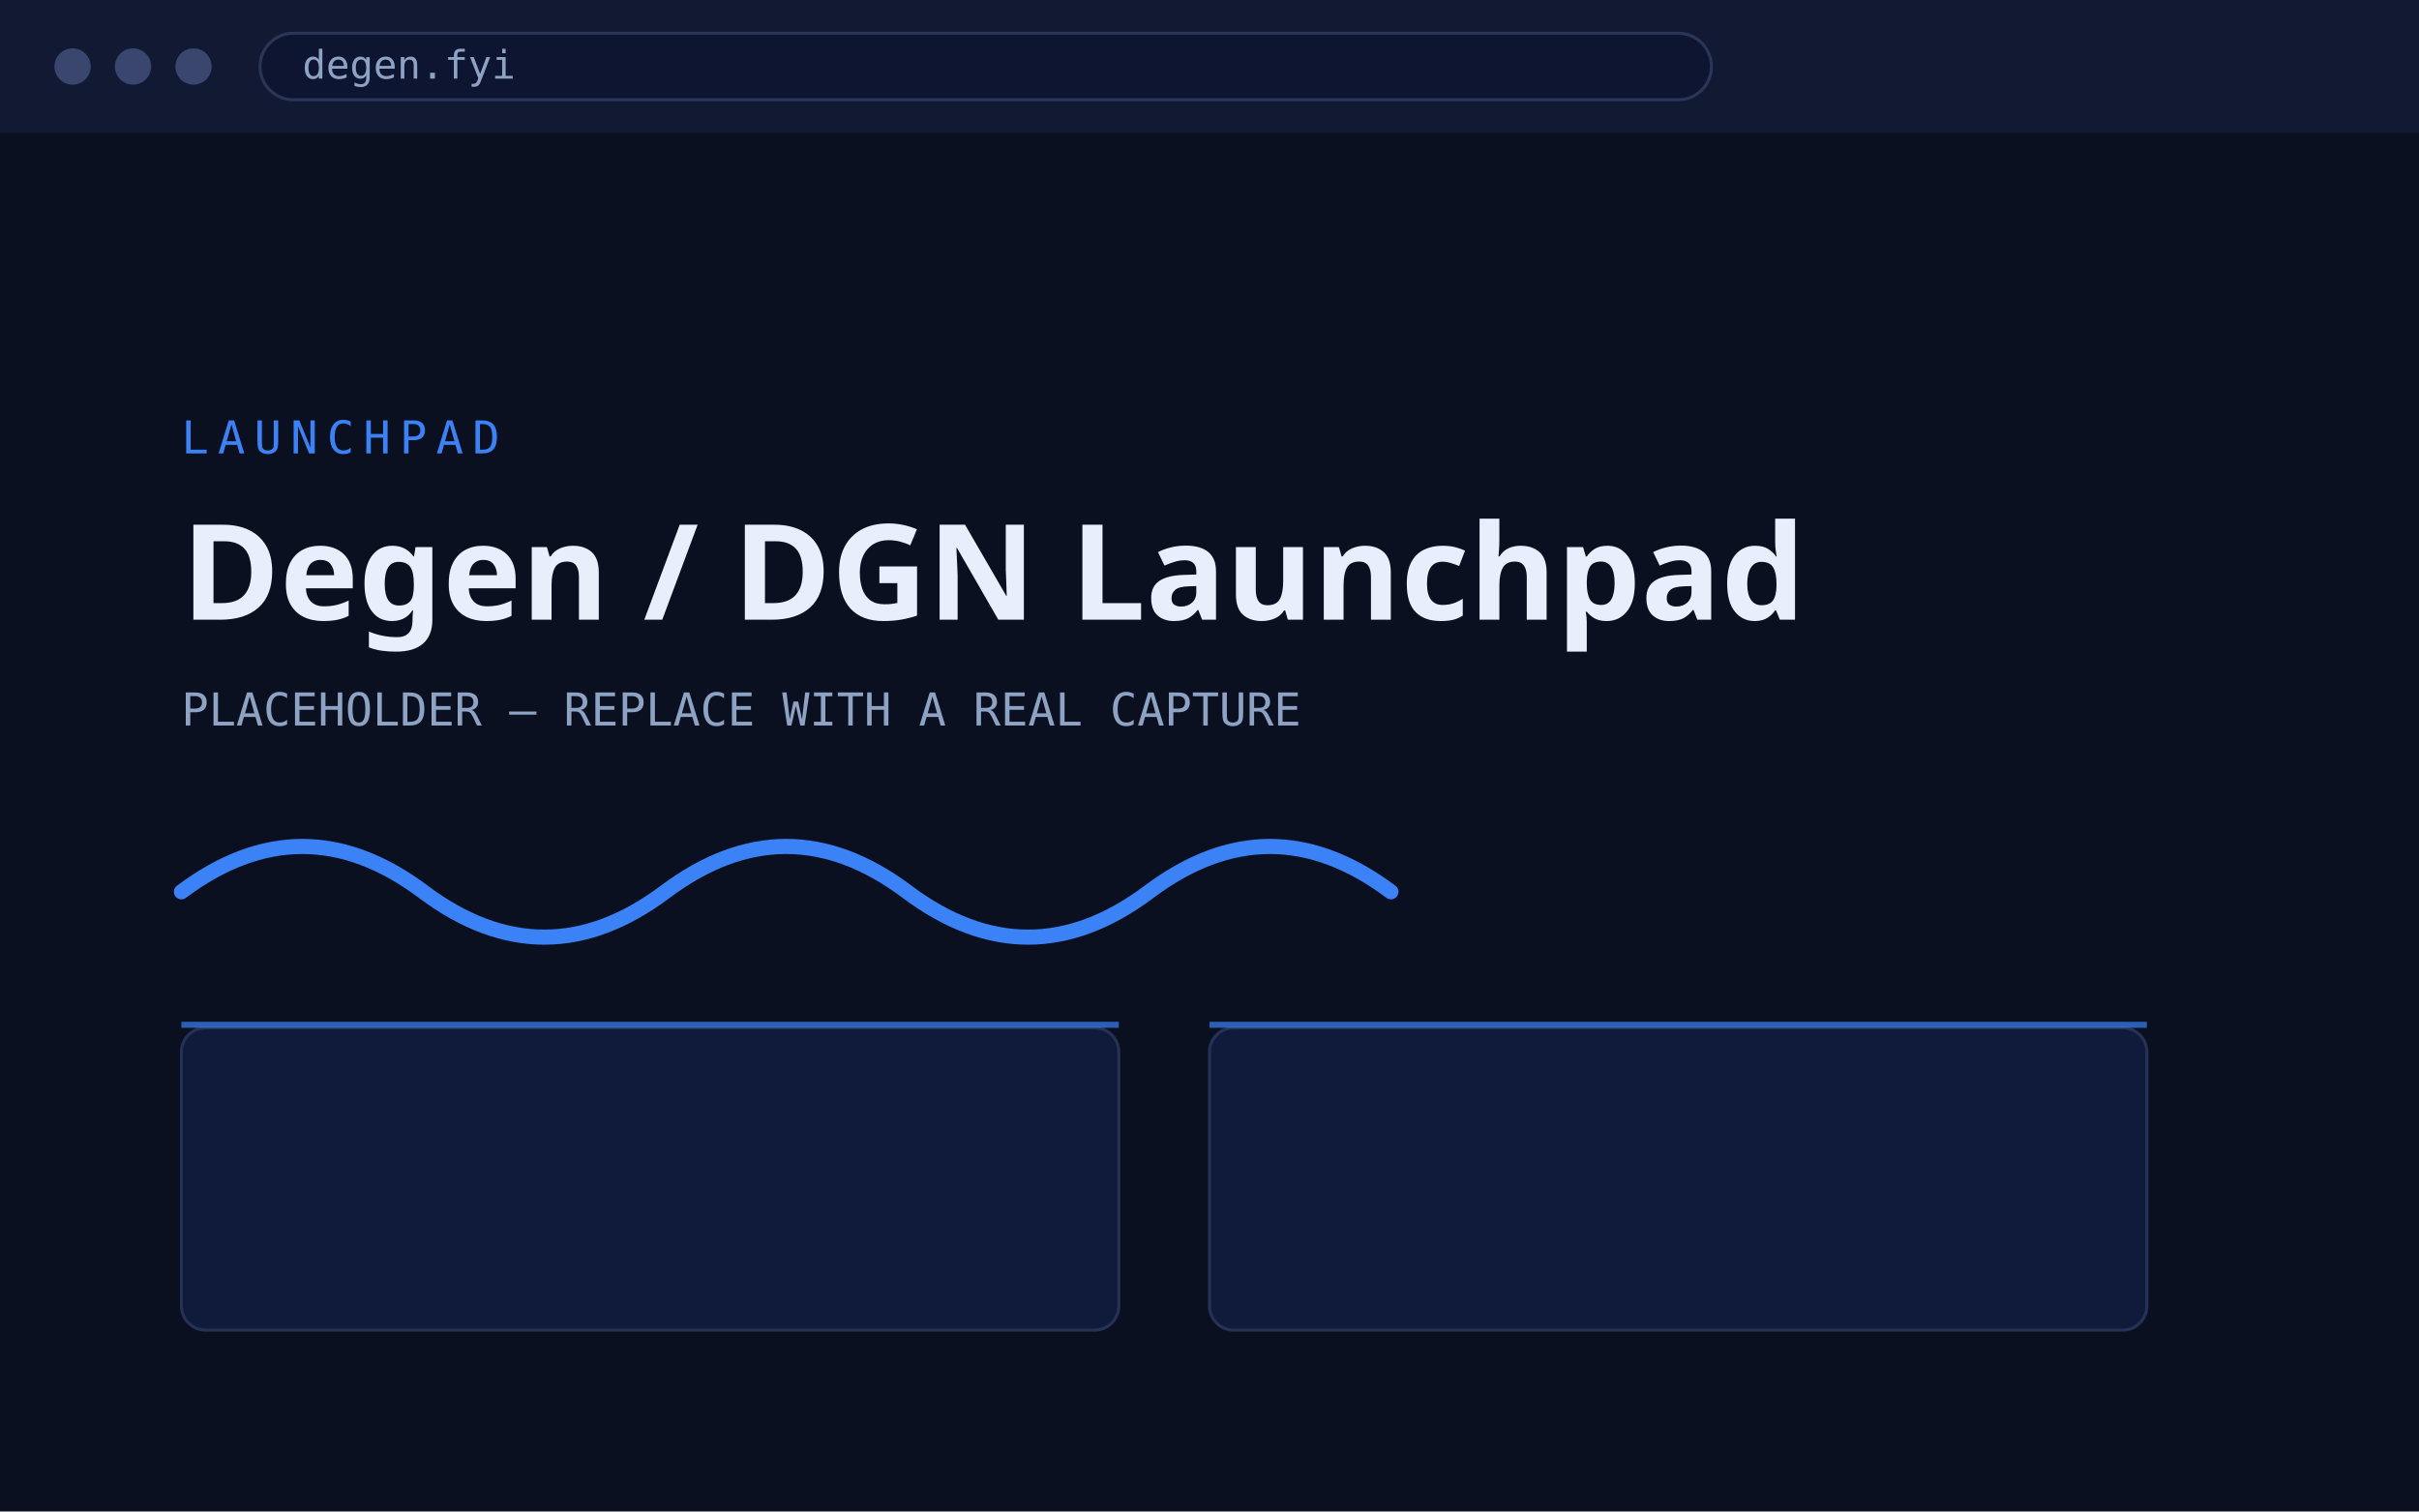
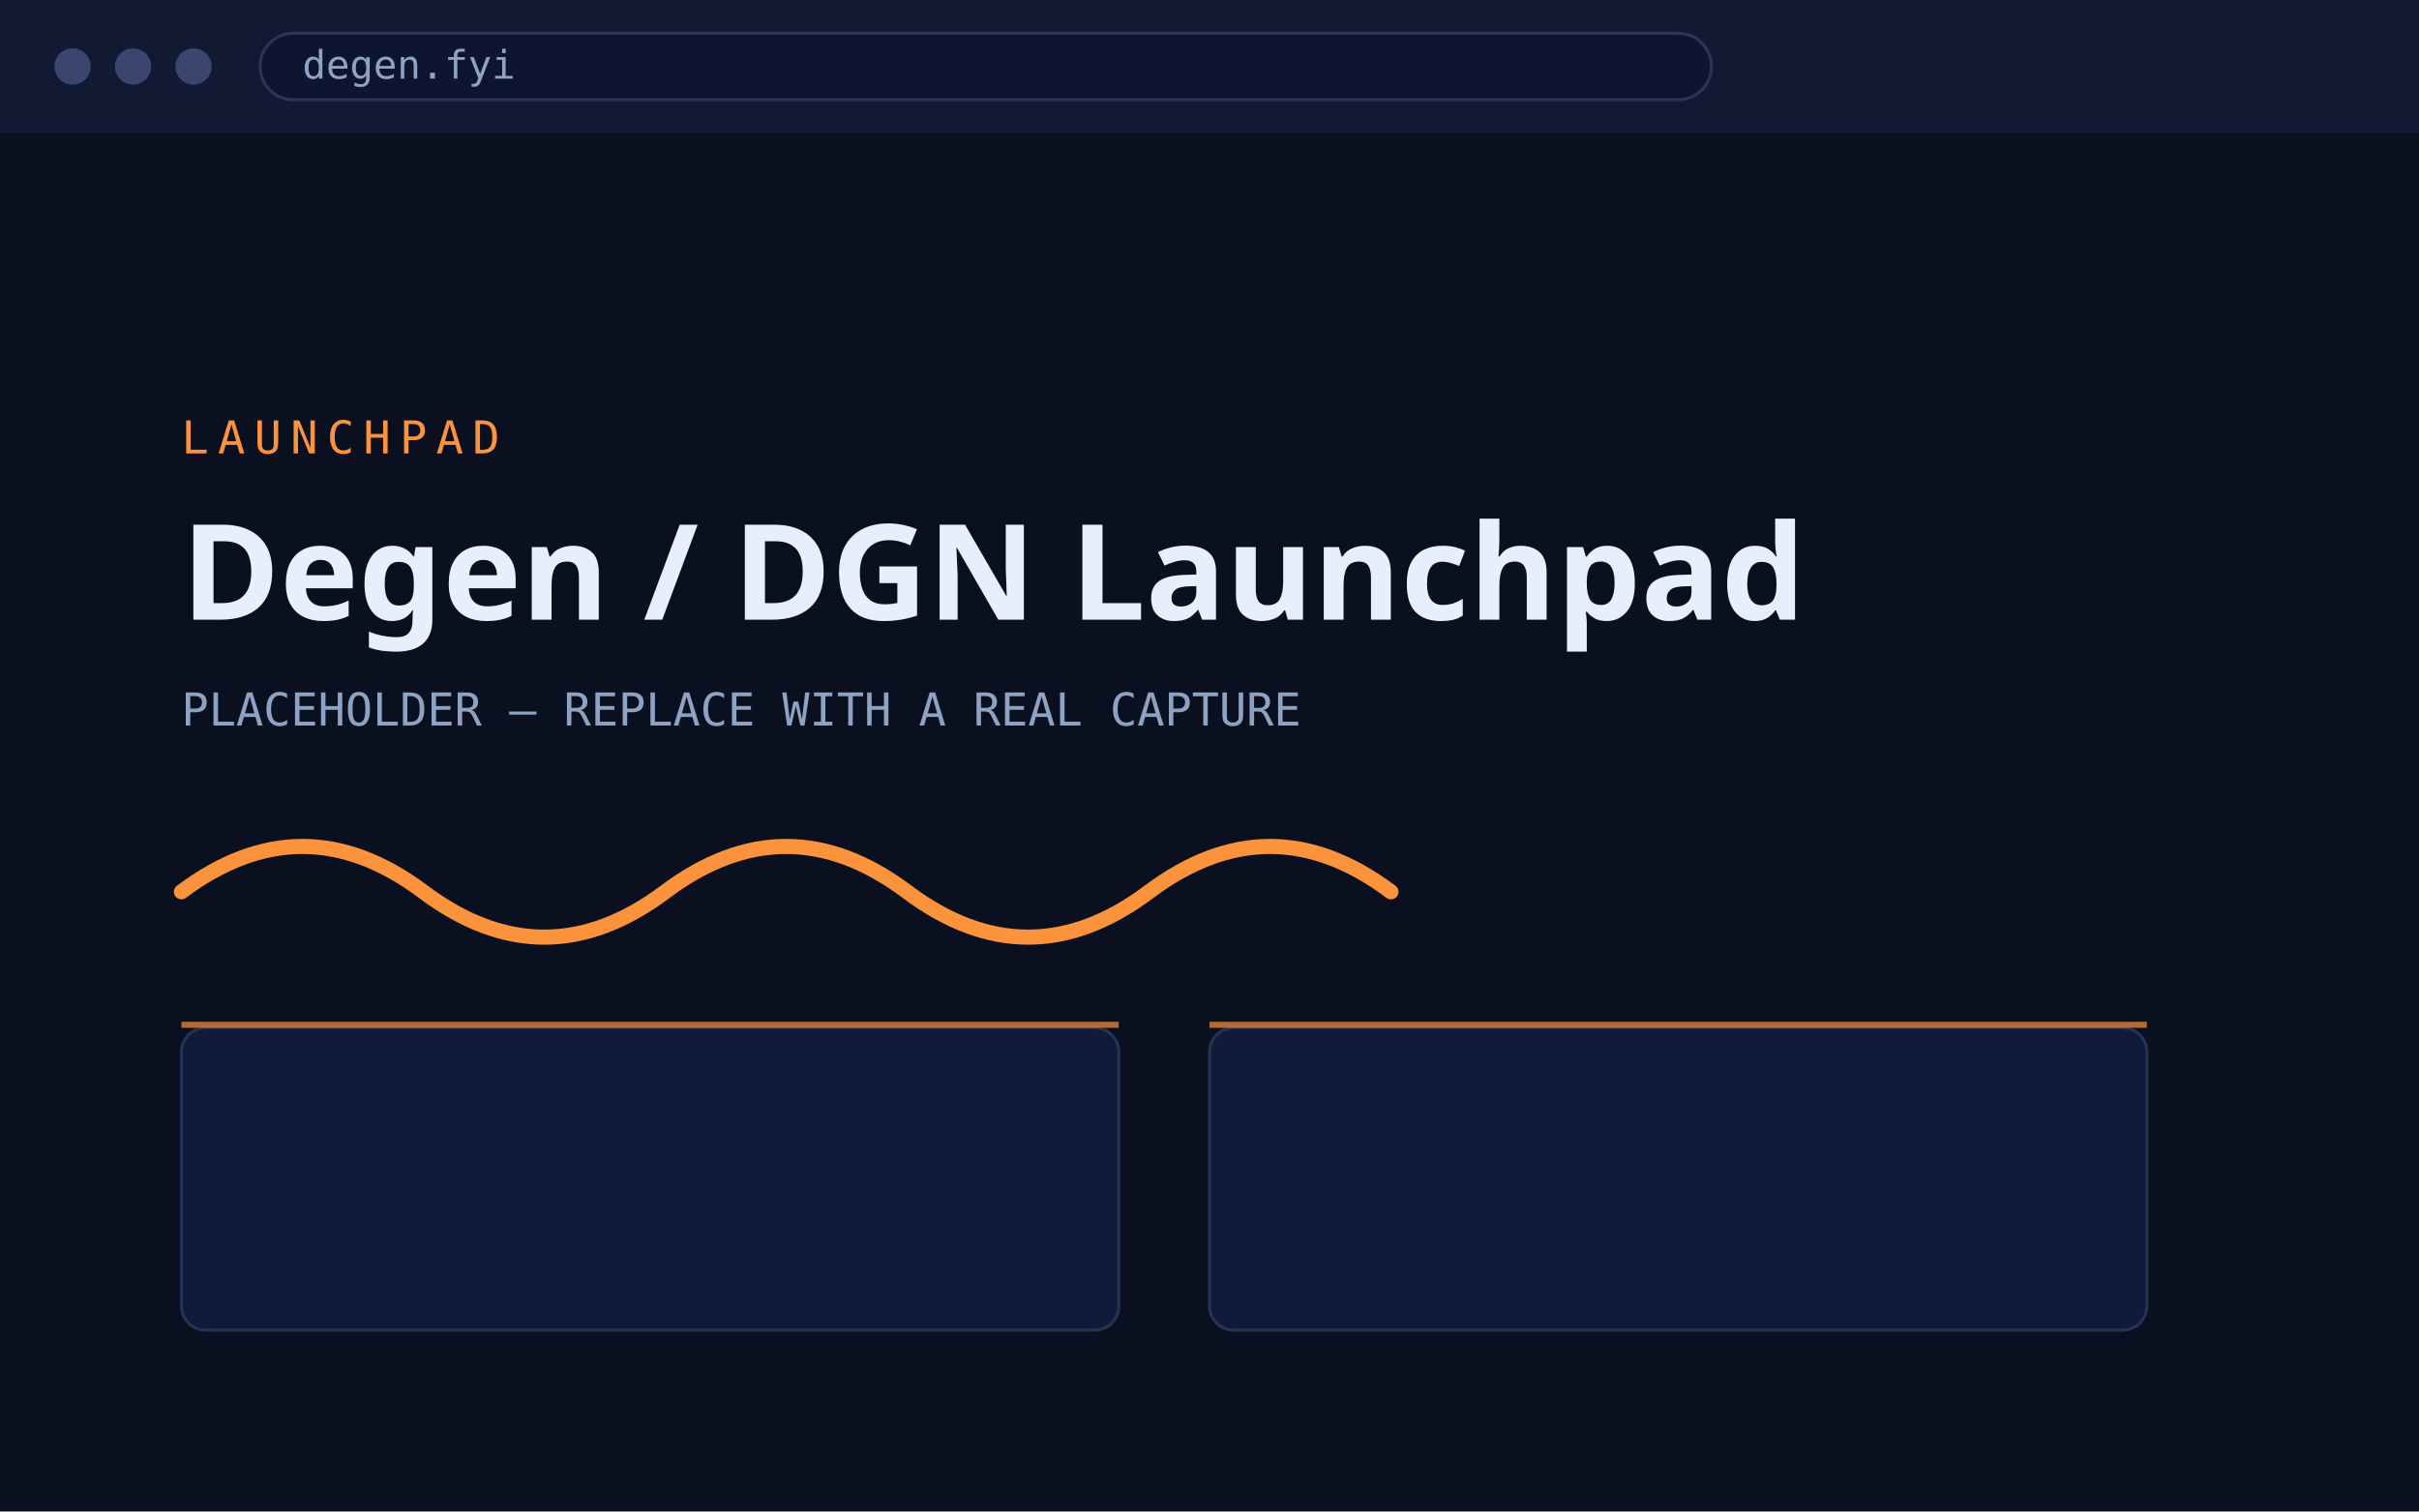
<svg xmlns="http://www.w3.org/2000/svg" viewBox="0 0 800 500">
  <rect width="800" height="500" fill="#0b1020" />
  <rect width="800" height="44" fill="#121933" />
  <circle cx="24" cy="22" r="6" fill="#3a466e" />
  <circle cx="44" cy="22" r="6" fill="#3a466e" />
  <circle cx="64" cy="22" r="6" fill="#3a466e" />
  <rect x="86" y="11" width="480" height="22" rx="11" fill="#0e1530" stroke="#2a3558" />
  <text x="100" y="26" font-family="monospace" font-size="13" fill="#8ea3c4">degen.fyi</text>
-   <text x="60" y="150" font-family="monospace" font-size="15" letter-spacing="3" fill="#3b82f6">LAUNCHPAD</text>
+   <text x="60" y="150" font-family="monospace" font-size="15" letter-spacing="3" fill="#fb923c">LAUNCHPAD</text>
  <text x="60" y="205" font-family="sans-serif" font-size="44" font-weight="bold" fill="#e8eefc">Degen / DGN Launchpad</text>
  <text x="60" y="240" font-family="monospace" font-size="15" fill="#8ea3c4">PLACEHOLDER — REPLACE WITH A REAL CAPTURE</text>
-   <path d="M60 295 q 40 -30 80 0 t 80 0 t 80 0 t 80 0 t 80 0" stroke="#3b82f6" stroke-width="5" fill="none" stroke-linecap="round" />
+   <path d="M60 295 q 40 -30 80 0 t 80 0 t 80 0 t 80 0 t 80 0" stroke="#fb923c" stroke-width="5" fill="none" stroke-linecap="round" />
  <rect x="60" y="340" width="310" height="100" rx="8" fill="#101a3a" stroke="#263255" />
  <rect x="400" y="340" width="310" height="100" rx="8" fill="#101a3a" stroke="#263255" />
-   <rect x="60" y="338" width="310" height="2" fill="#3b82f6" opacity="0.7" />
-   <rect x="400" y="338" width="310" height="2" fill="#3b82f6" opacity="0.7" />
+   <rect x="60" y="338" width="310" height="2" fill="#fb923c" opacity="0.7" />
+   <rect x="400" y="338" width="310" height="2" fill="#fb923c" opacity="0.7" />
</svg>
